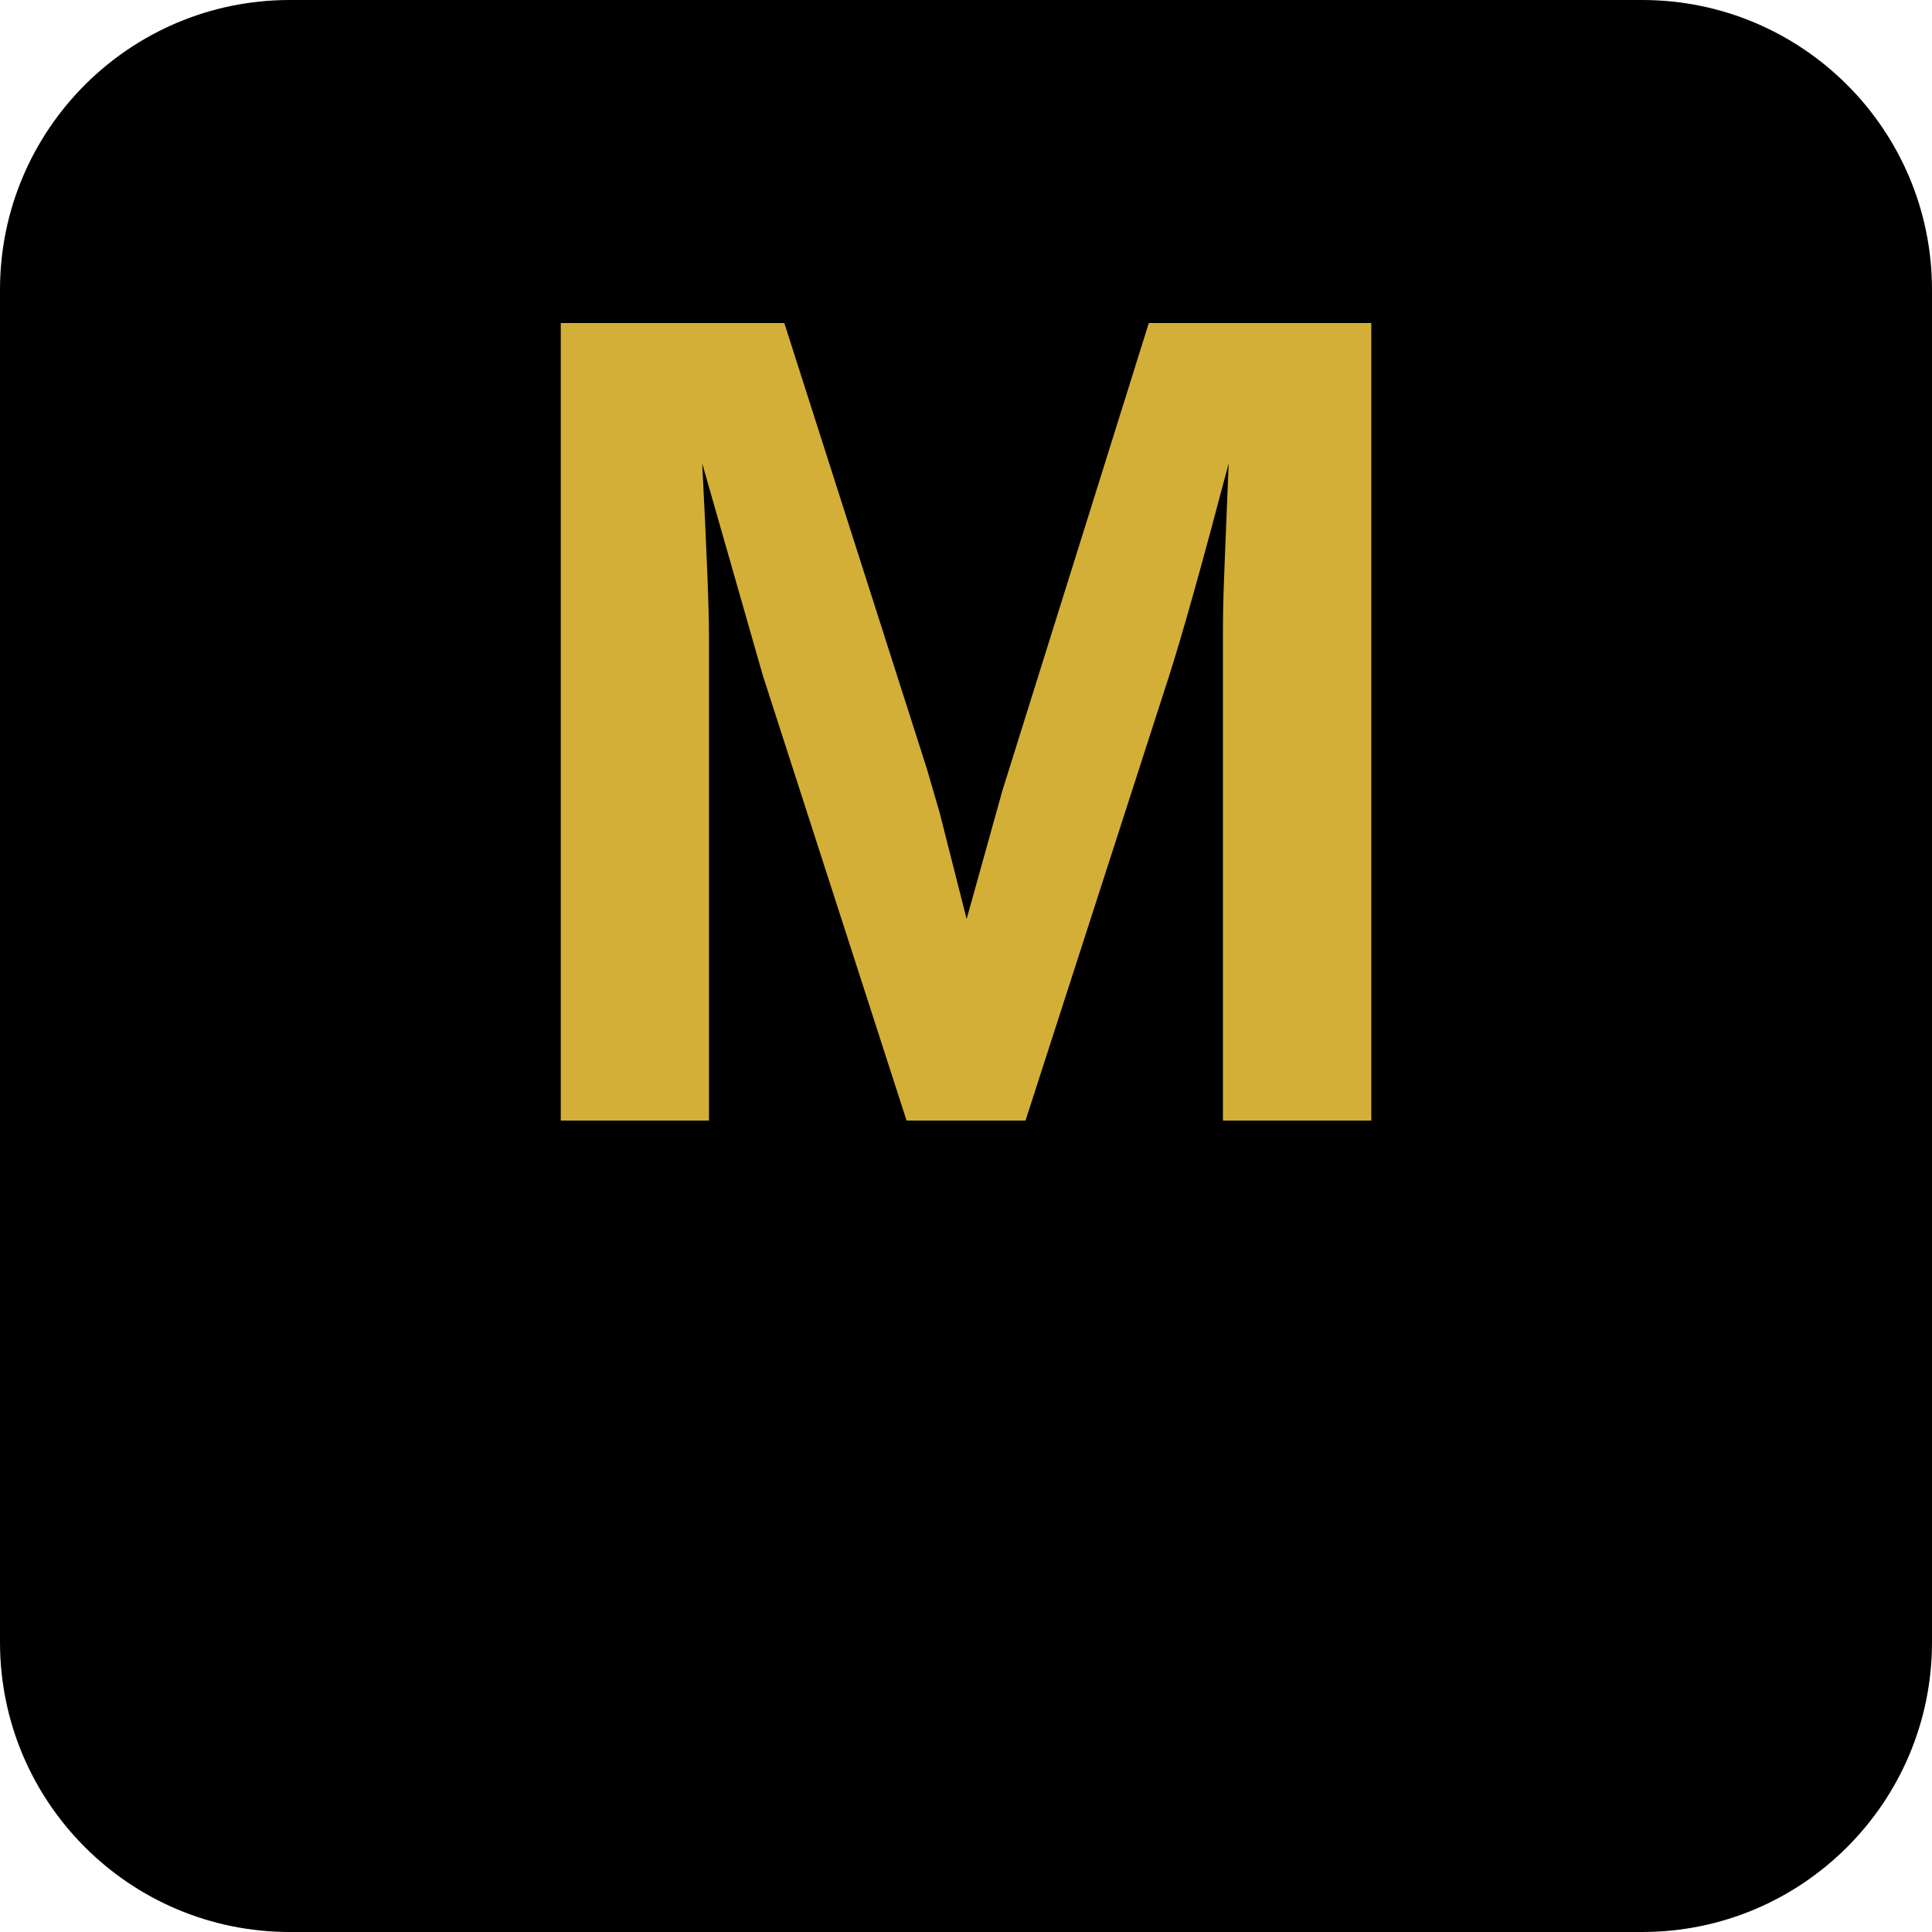
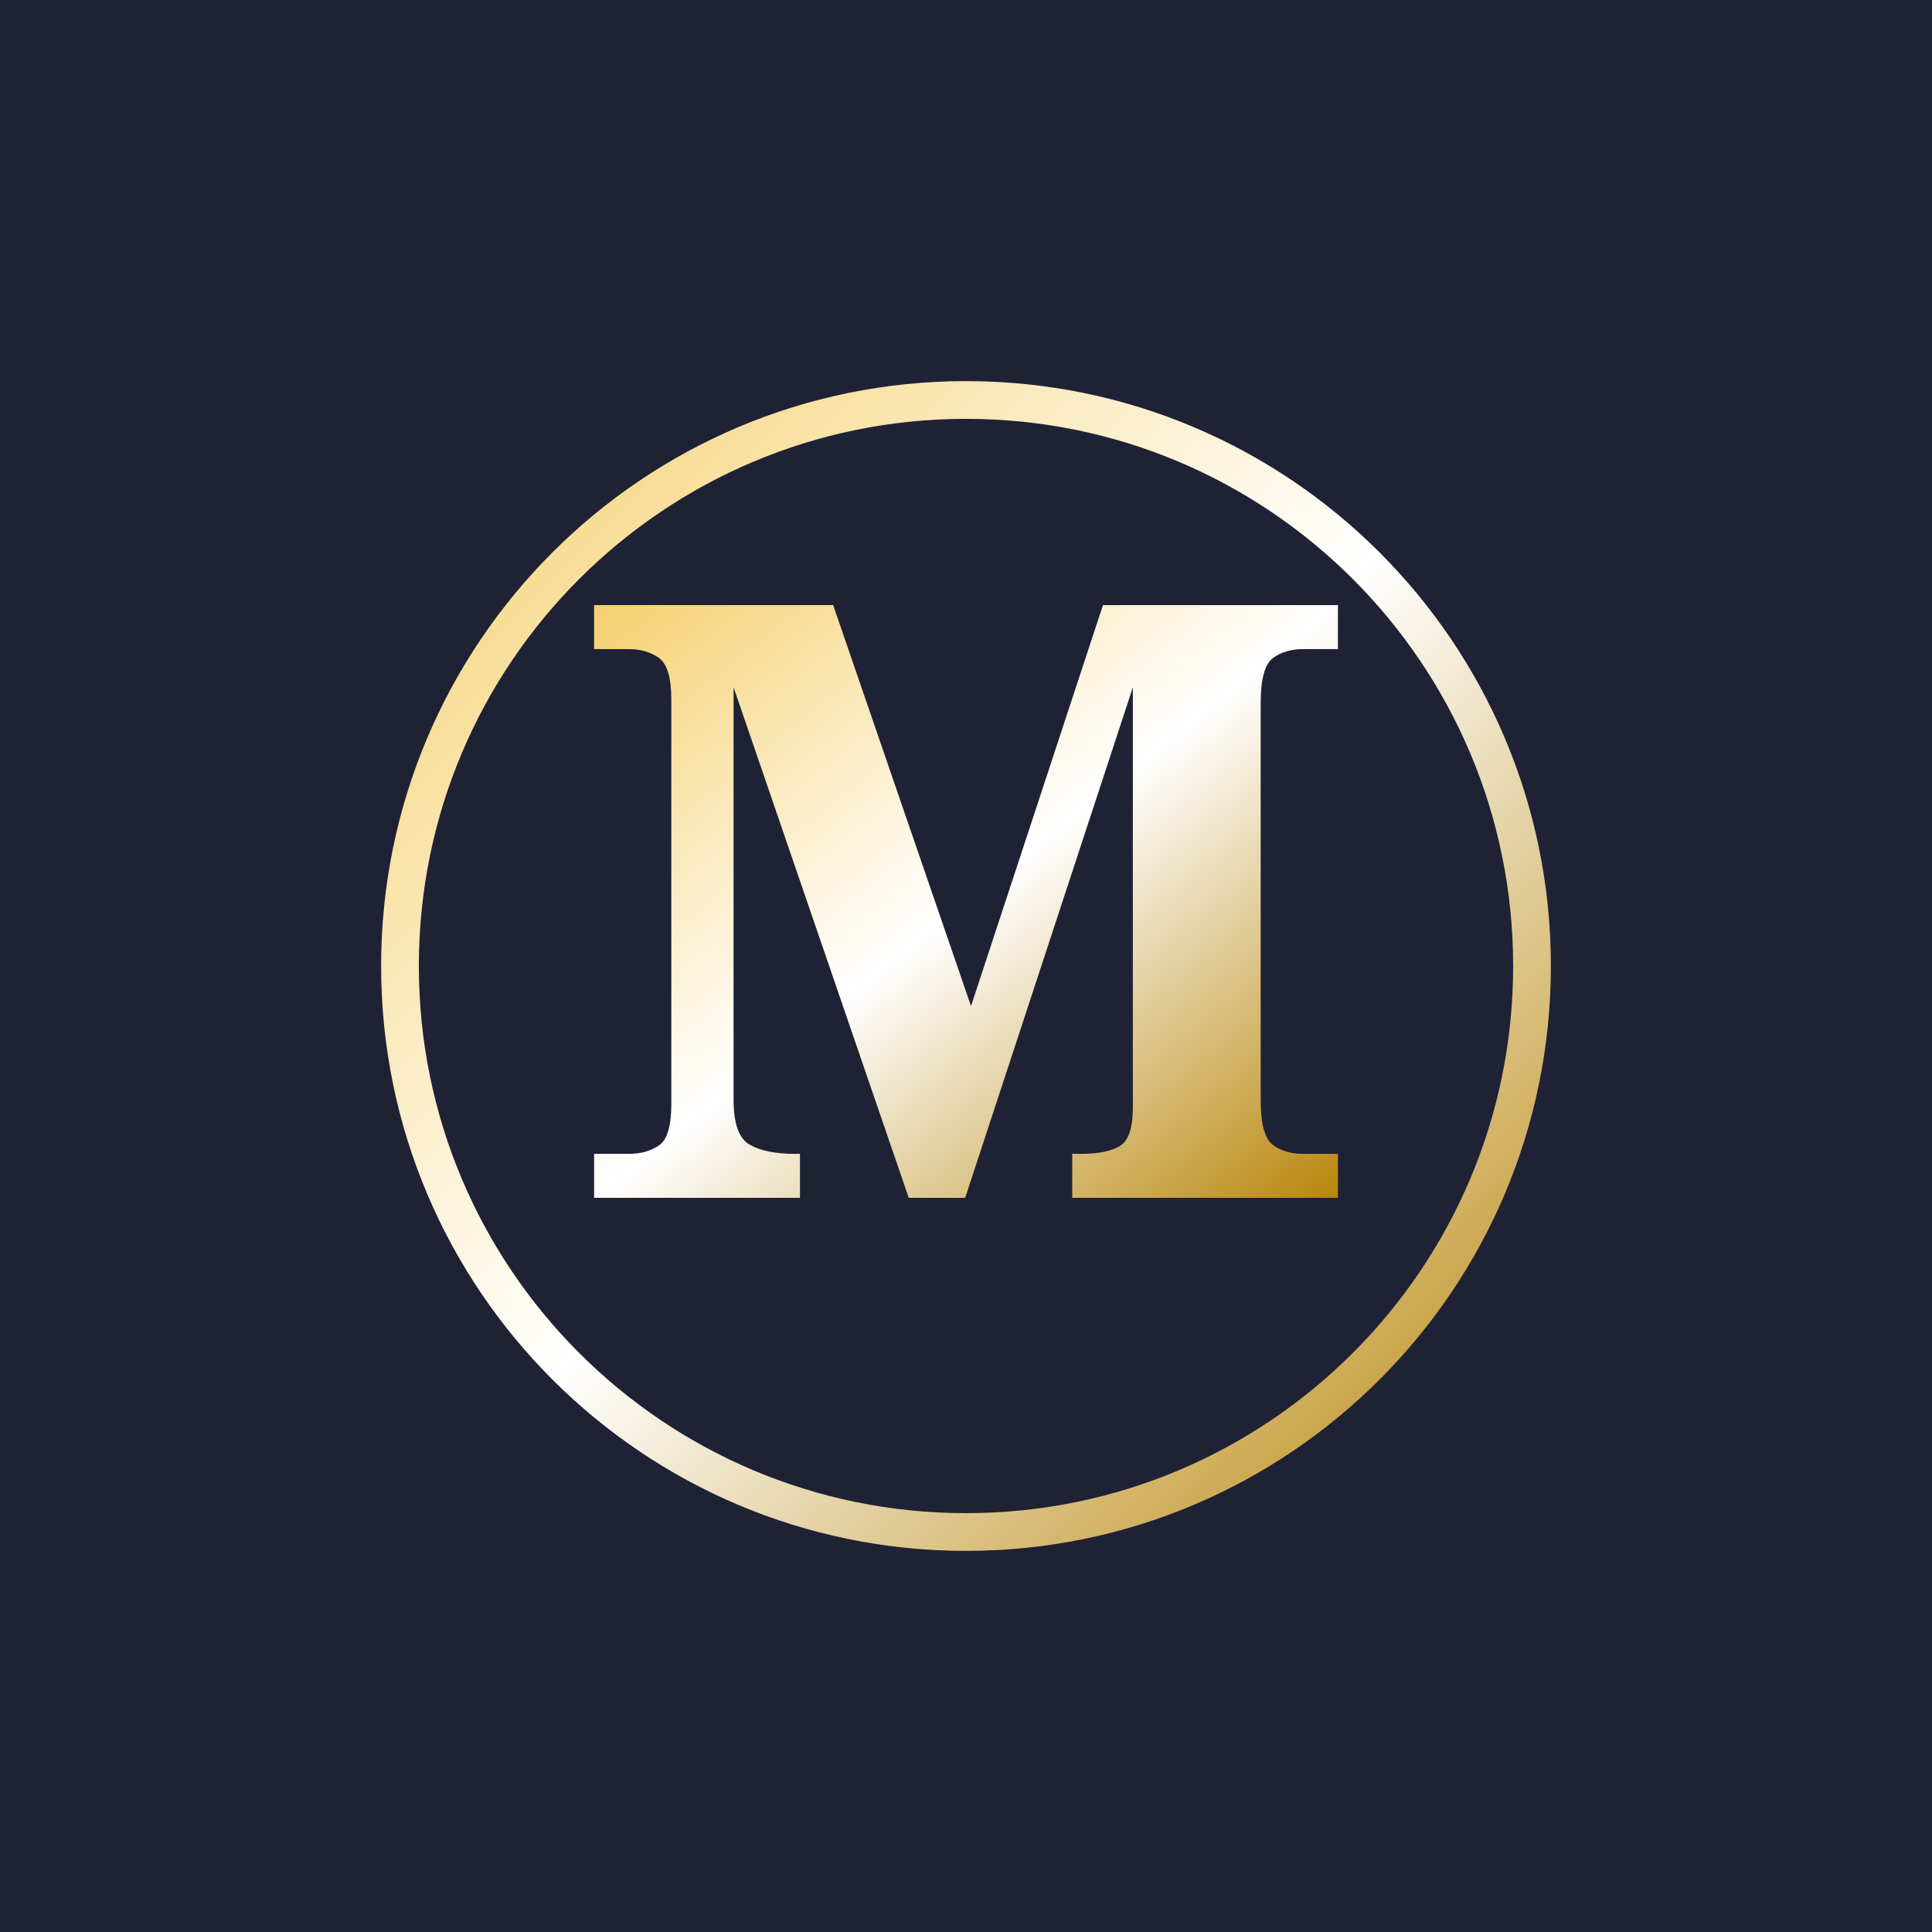
- <svg xmlns="http://www.w3.org/2000/svg" viewBox="0 0 200 200">
-   <rect width="200" height="200" rx="30" fill="#000000" />
-   <text x="50%" y="58%" text-anchor="middle" fill="#D4AF37" font-size="120" font-family="Arial" font-weight="bold">
+ <svg xmlns="http://www.w3.org/2000/svg" viewBox="0 0 512 512">
+   <defs>
+     <linearGradient id="gold" x1="0%" y1="0%" x2="100%" y2="100%">
+       <stop offset="0%" stop-color="#f5d06f" />
+       <stop offset="50%" stop-color="#ffffff" />
+       <stop offset="100%" stop-color="#b8860b" />
+     </linearGradient>
+   </defs>
+   <rect width="512" height="512" fill="#1f2235" />
+   <circle cx="256" cy="256" r="150" fill="none" stroke="url(#gold)" stroke-width="10" />
+   <text x="50%" y="62%" text-anchor="middle" font-size="220" font-family="Georgia, serif" fill="url(#gold)" font-weight="bold">
    M
  </text>
</svg>
